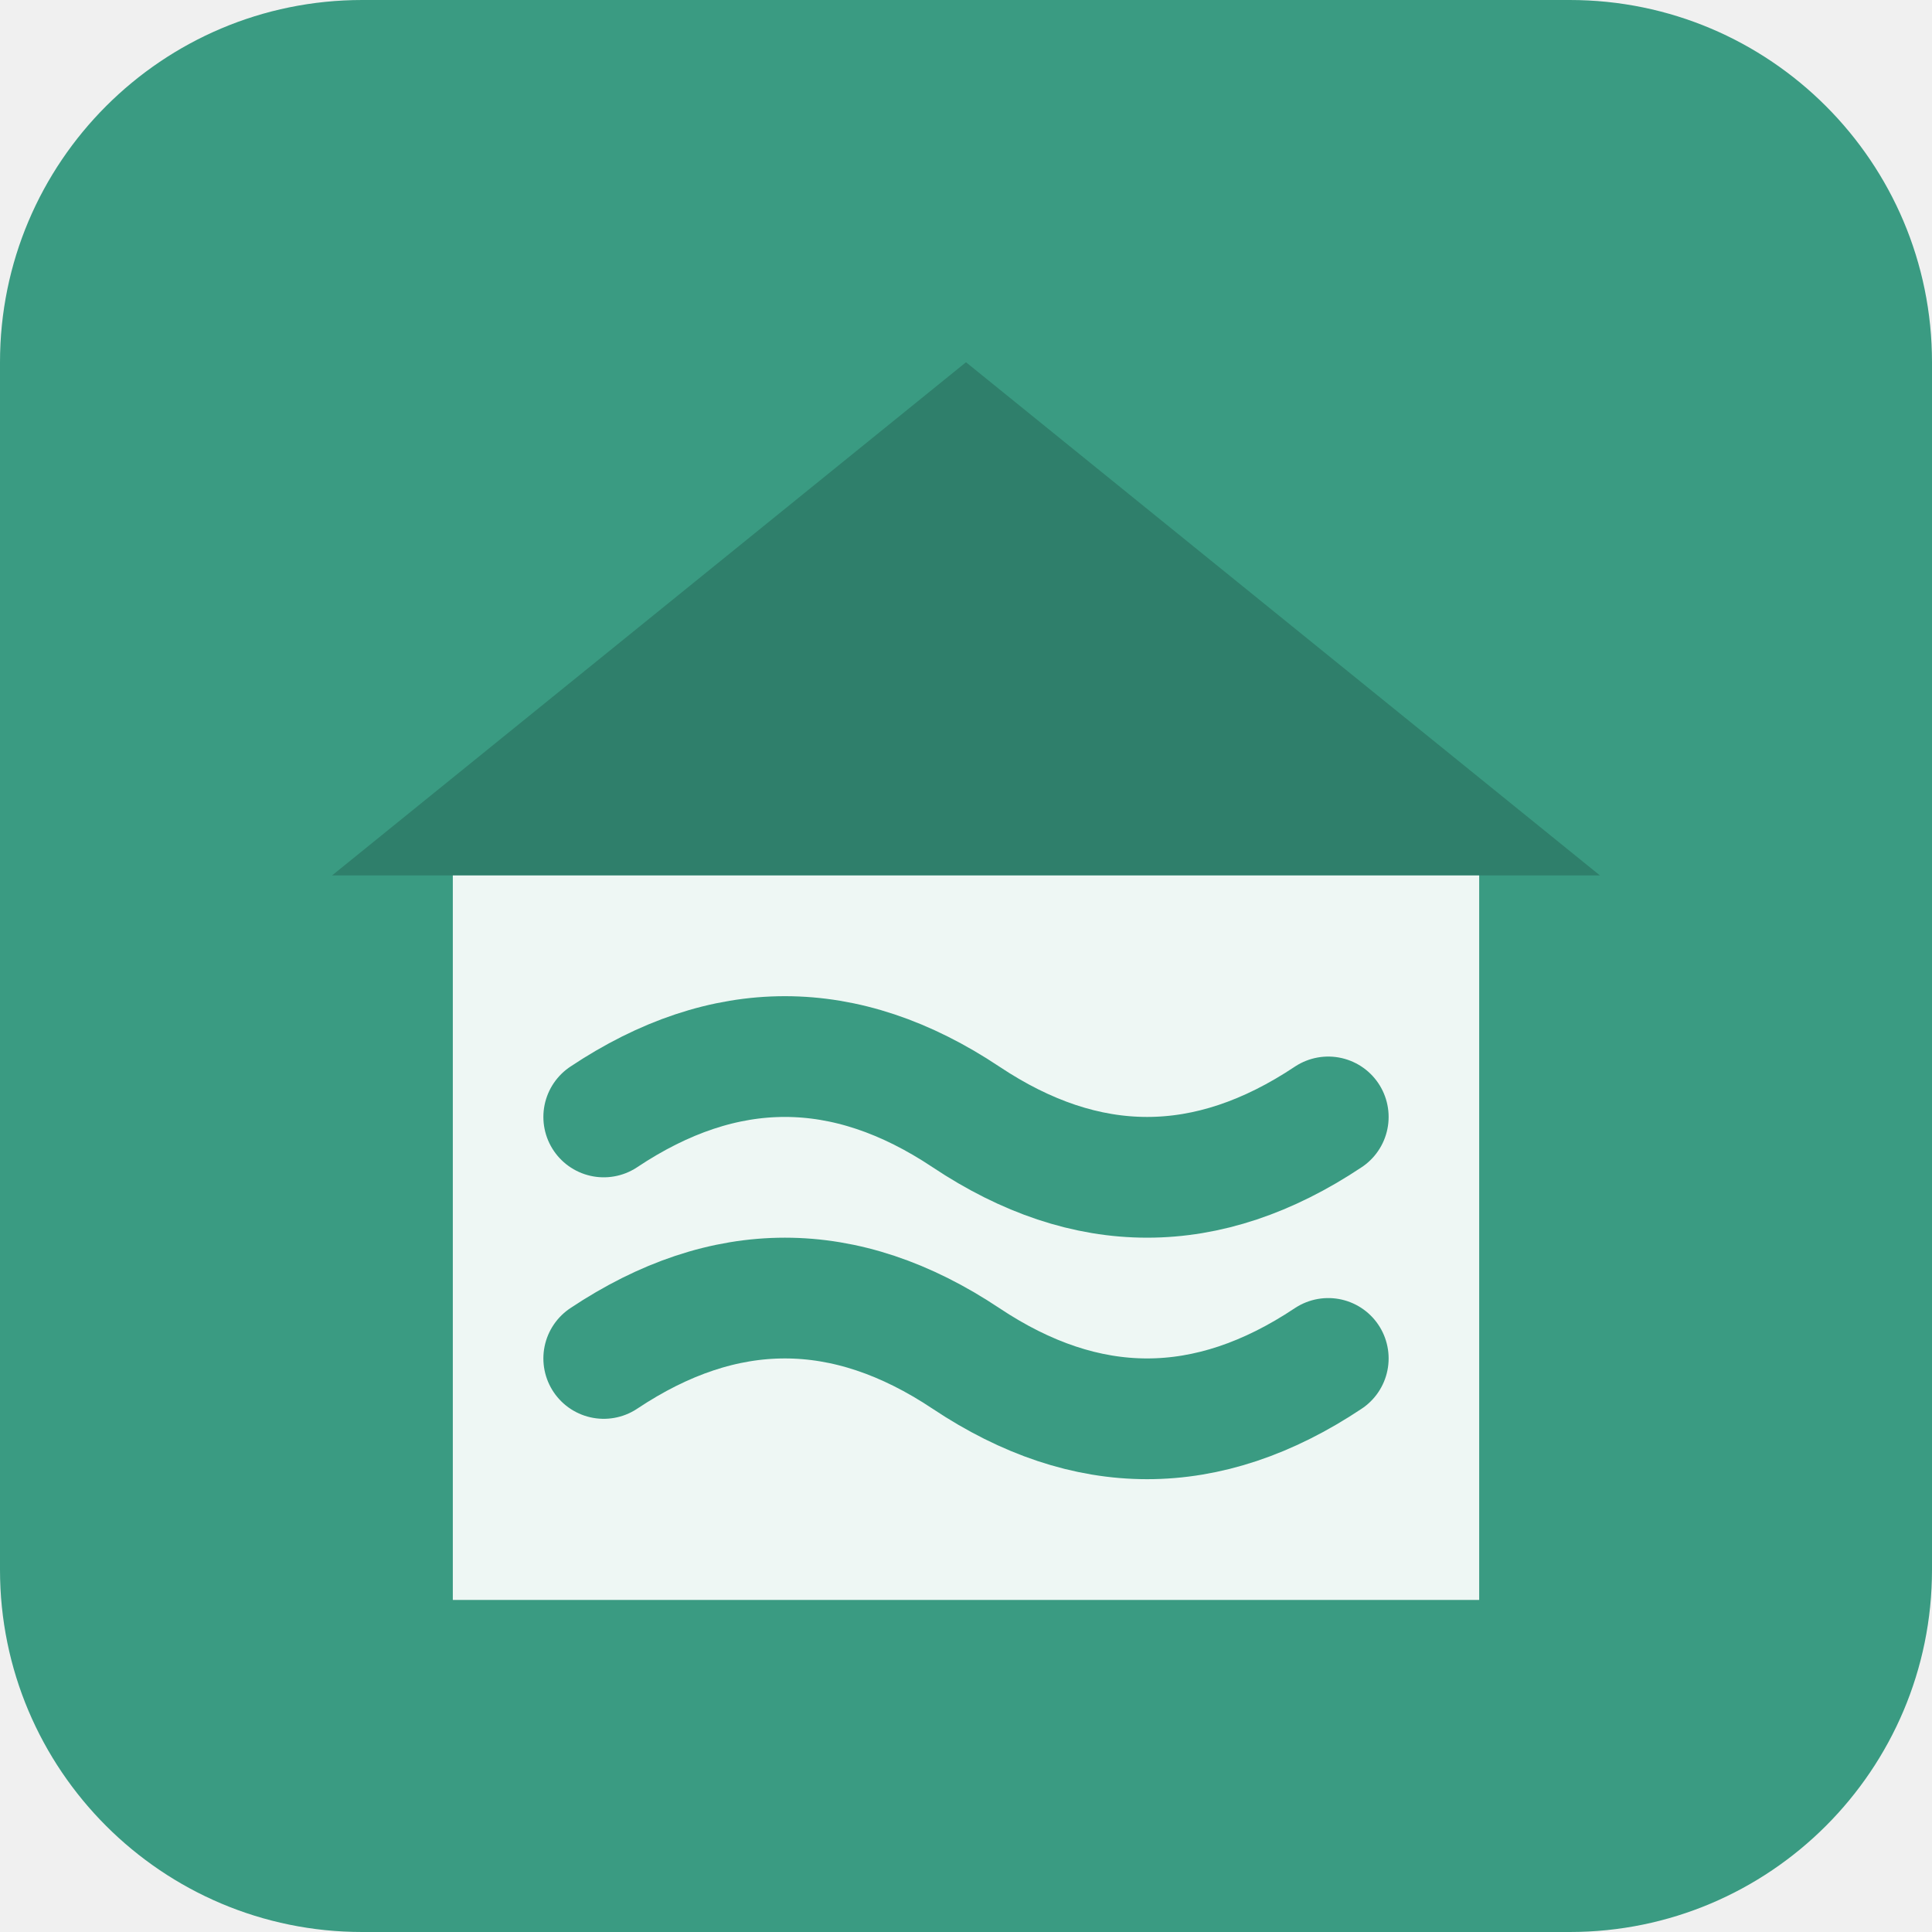
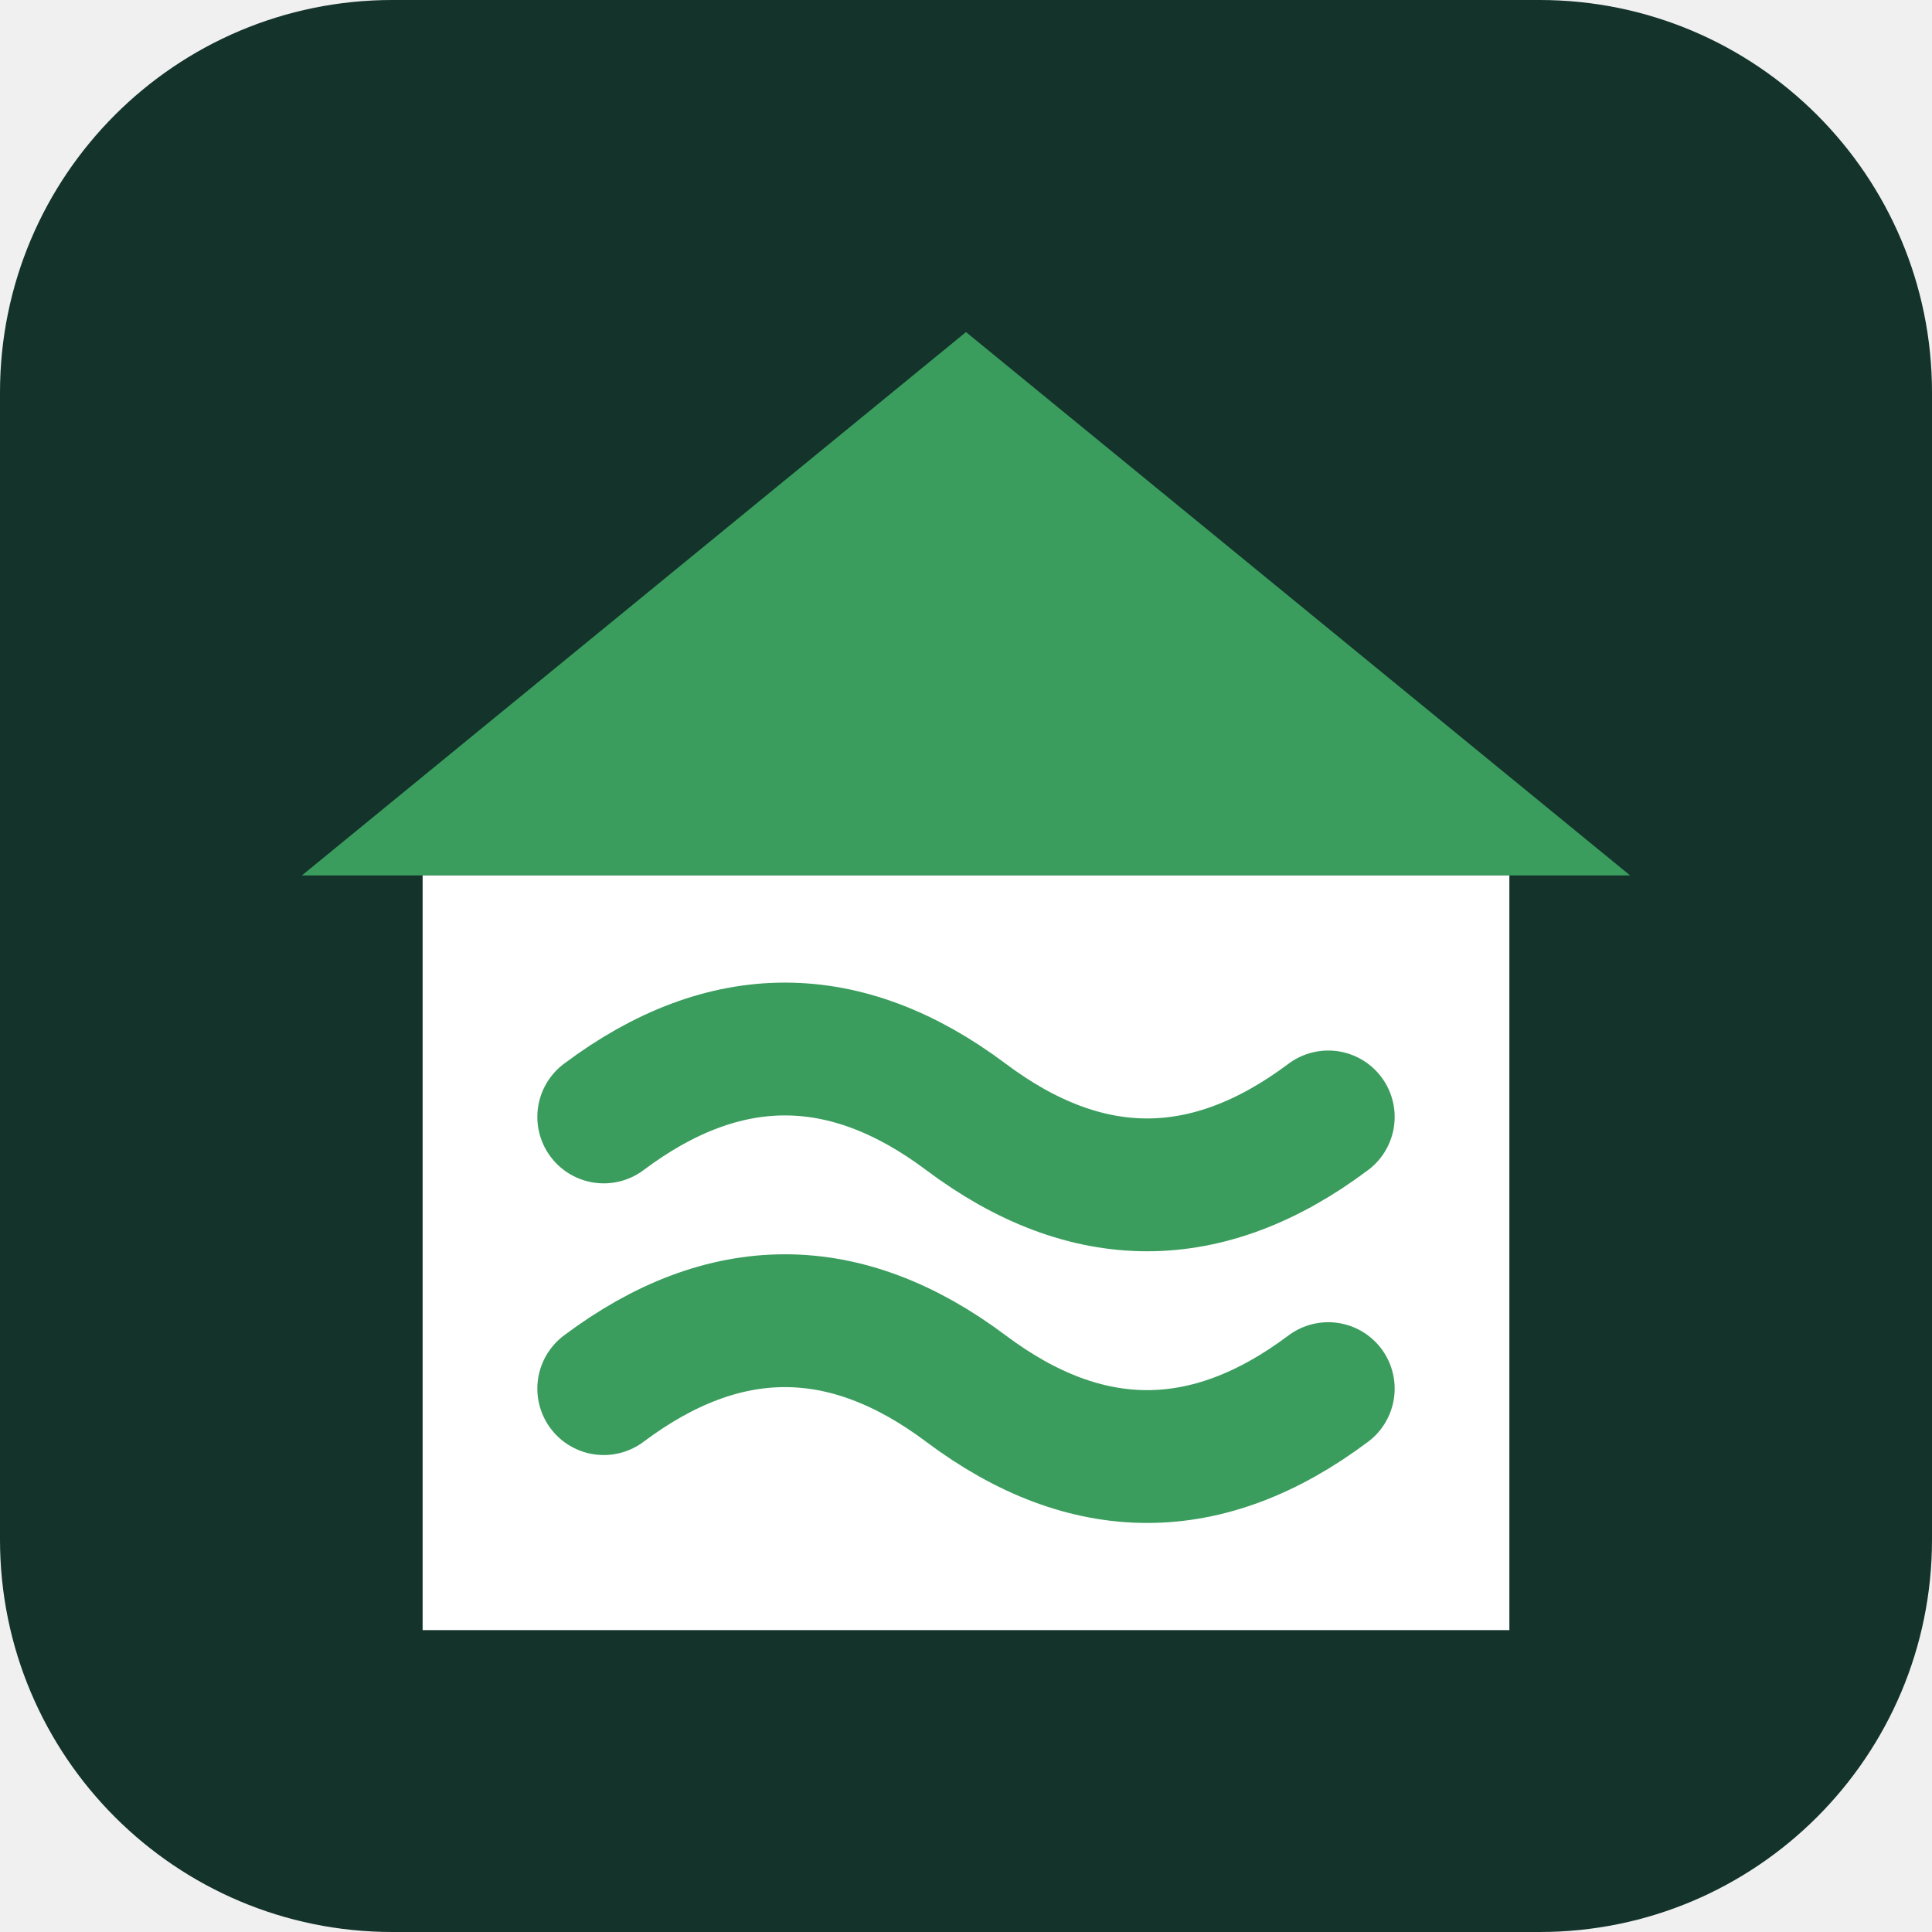
<svg xmlns="http://www.w3.org/2000/svg" viewBox="0 0 64 64" role="img" aria-label="Calgary Insulation Guide">
-   <rect width="64" height="64" rx="12" fill="#3a9b82" />
-   <path d="M32 12 L53 29 H11 Z" fill="#2f7f6b" />
-   <path d="M15 29 H49 V53 H15 Z" fill="#eef7f4" />
-   <g fill="none" stroke="#3a9b82" stroke-width="4" stroke-linecap="round">
-     <path d="M20 37 q6 -4 12 0 t12 0" />
-     <path d="M20 45 q6 -4 12 0 t12 0" />
+   <rect width="64" height="64" rx="13" fill="#13332b" />
+   <path d="M32 11 L54 29 H10 Z" fill="#3a9d5d" />
+   <path d="M14 29 H50 V54 H14 Z" fill="#ffffff" />
+   <g fill="none" stroke="#3a9d5d" stroke-width="4.4" stroke-linecap="round">
+     <path d="M20 37 q6 -4.5 12 0 t12 0" />
+     <path d="M20 46 q6 -4.5 12 0 t12 0" />
  </g>
</svg>
